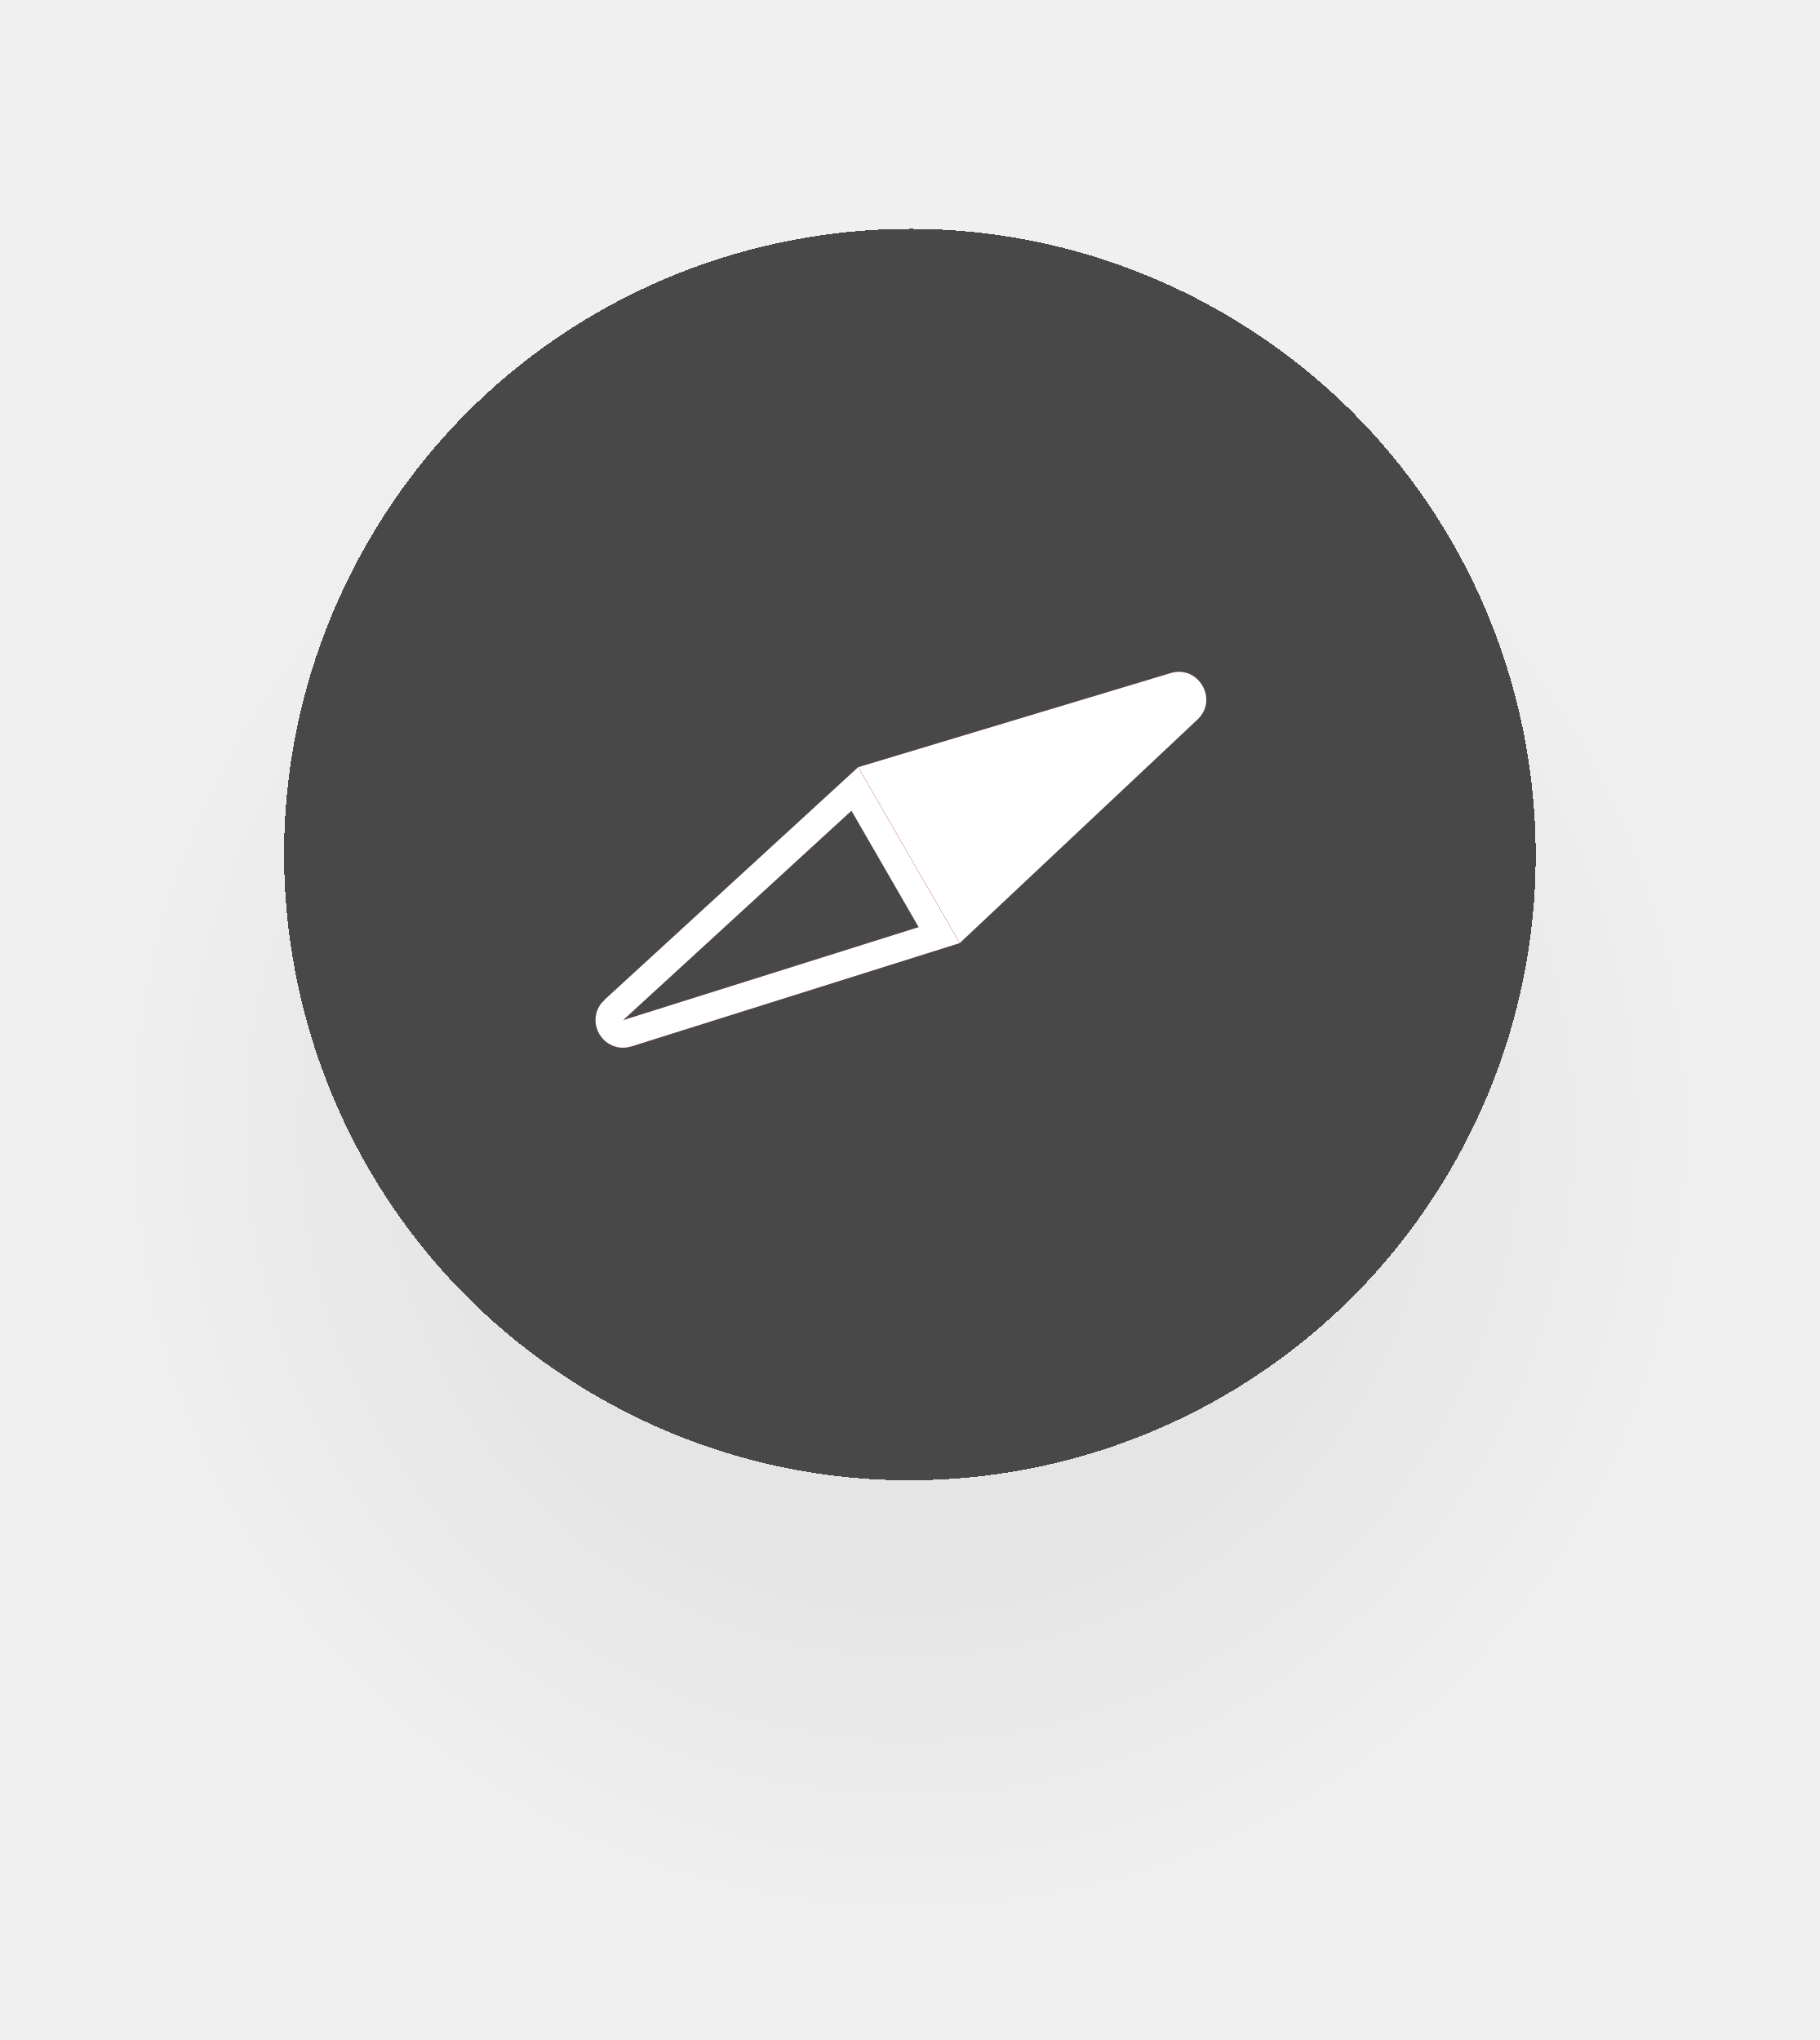
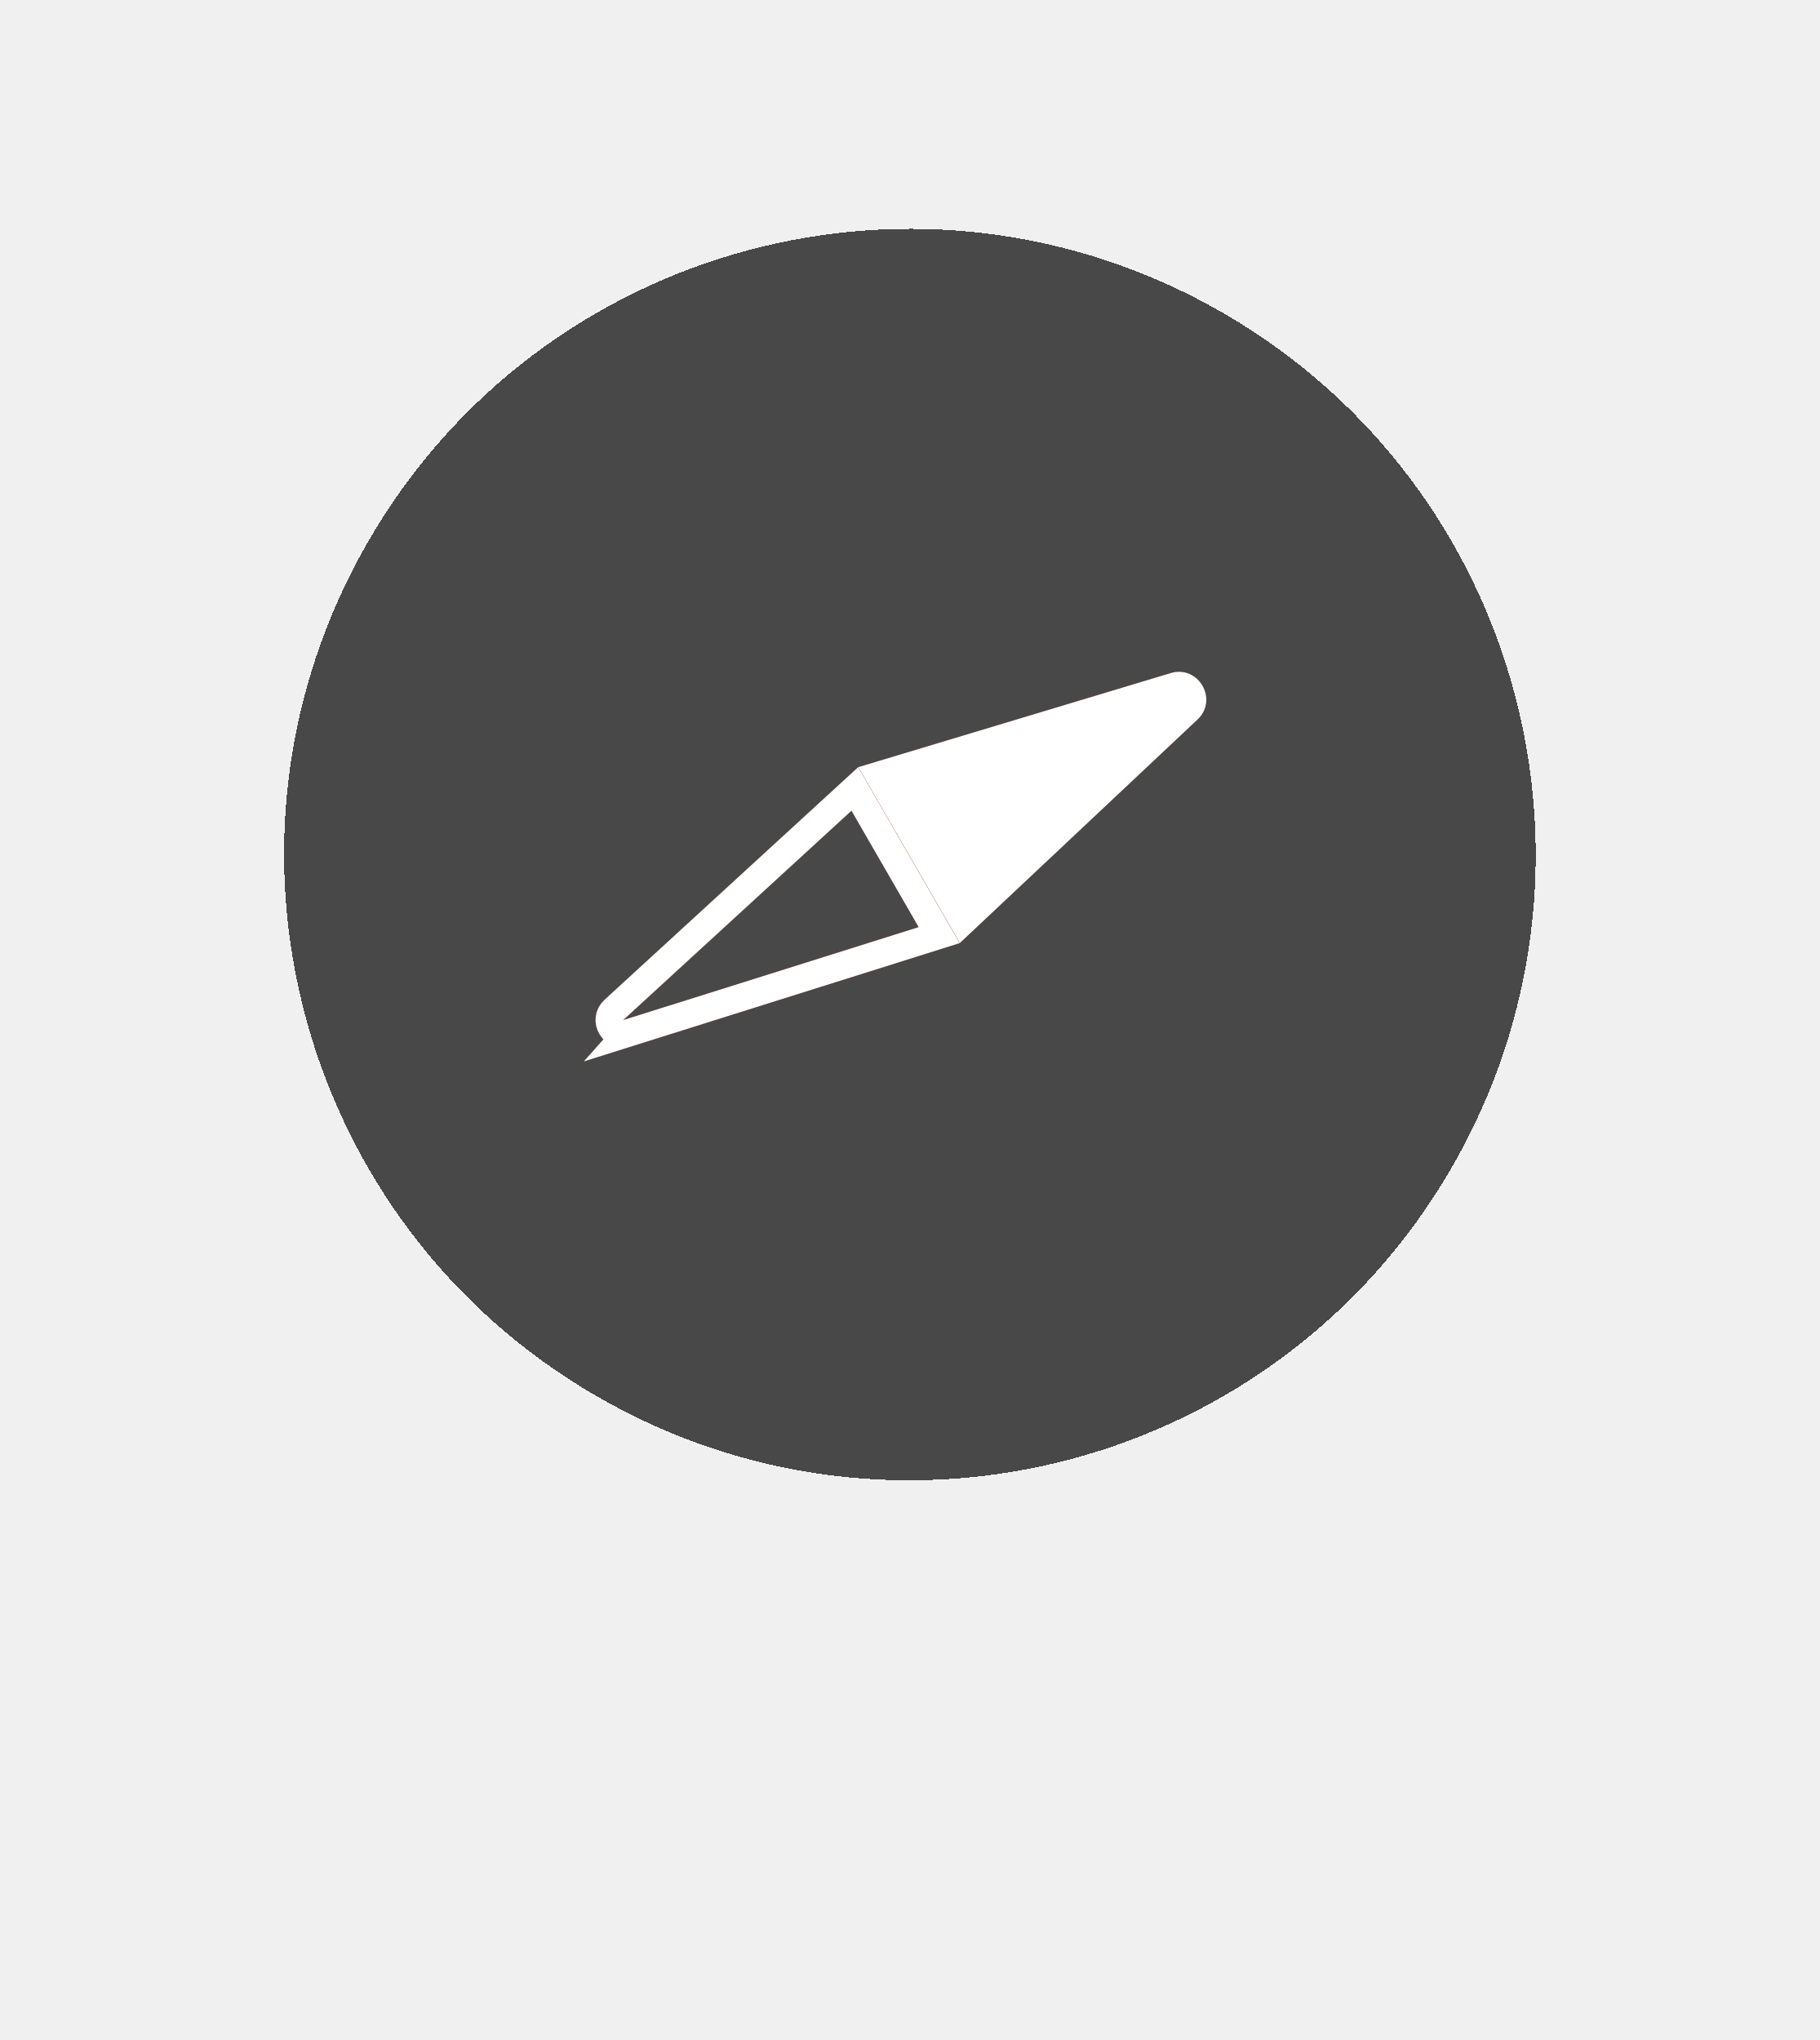
<svg xmlns="http://www.w3.org/2000/svg" width="66" height="74" fill="none">
-   <g filter="url(#a)">
-     <circle cx="33" cy="31" r="22.694" fill="#000" fill-opacity=".7" shape-rendering="crispEdges" transform="rotate(30 33.0001 31.0002)" />
+   <g>
+     <circle cx="33" cy="31" r="22.694" fill="#000" fill-opacity=".7" shape-rendering="crispEdges" transform="rotate(30 33.0003 31.0002)" />
  </g>
-   <path fill="#9C0F00" d="M42.457 24.416c1.011-.304 1.743.963.973 1.686l-8.622 8.108-3.684-6.381 11.333-3.413Z" />
-   <path fill="#fff" d="M42.457 24.416c1.011-.304 1.743.963.973 1.686l-8.622 8.108-3.684-6.381 11.333-3.413Z" />
-   <path stroke="#9C0F00" d="m22.262 36.636 8.74-8.017 1.53 2.651 1.53 2.651-11.313 3.561c-.51.161-.882-.484-.488-.846Z" />
-   <path stroke="#fff" d="m22.262 36.636 8.74-8.017 1.53 2.651 1.53 2.651-11.313 3.561c-.51.161-.882-.484-.488-.846Z" />
-   <defs>
-     <filter id="a" width="65.395" height="65.394" x=".302" y="8.303" color-interpolation-filters="sRGB" filterUnits="userSpaceOnUse">
-       <feFlood flood-opacity="0" result="BackgroundImageFix" />
-       <feColorMatrix in="SourceAlpha" result="hardAlpha" values="0 0 0 0 0 0 0 0 0 0 0 0 0 0 0 0 0 0 127 0" />
-       <feOffset dy="10" />
-       <feGaussianBlur stdDeviation="5" />
-       <feComposite in2="hardAlpha" operator="out" />
-       <feColorMatrix values="0 0 0 0 0 0 0 0 0 0 0 0 0 0 0 0 0 0 0.05 0" />
-       <feBlend in2="BackgroundImageFix" result="effect1_dropShadow_2076_14910" />
-       <feBlend in="SourceGraphic" in2="effect1_dropShadow_2076_14910" result="shape" />
-     </filter>
-   </defs>
+   <path fill="#9C0F00" d="M42.457 24.416c1.011-.304 1.743.963.974 1.686l-8.622 8.108-3.684-6.381 11.333-3.413Z" />
+   <path fill="#fff" d="M42.457 24.416c1.011-.304 1.743.963.974 1.686l-8.622 8.108-3.684-6.381 11.333-3.413Z" />
+   <path stroke="#9C0F00" d="M22.751 37.481c-.51.161-.882-.484-.488-.846l8.74-8.017L32.533 31.27l1.53 2.651-11.313 3.561Z" />
+   <path stroke="#fff" d="M22.751 37.481c-.51.161-.882-.484-.488-.846l8.74-8.017L32.533 31.27l1.53 2.651-11.313 3.561Z" />
</svg>
